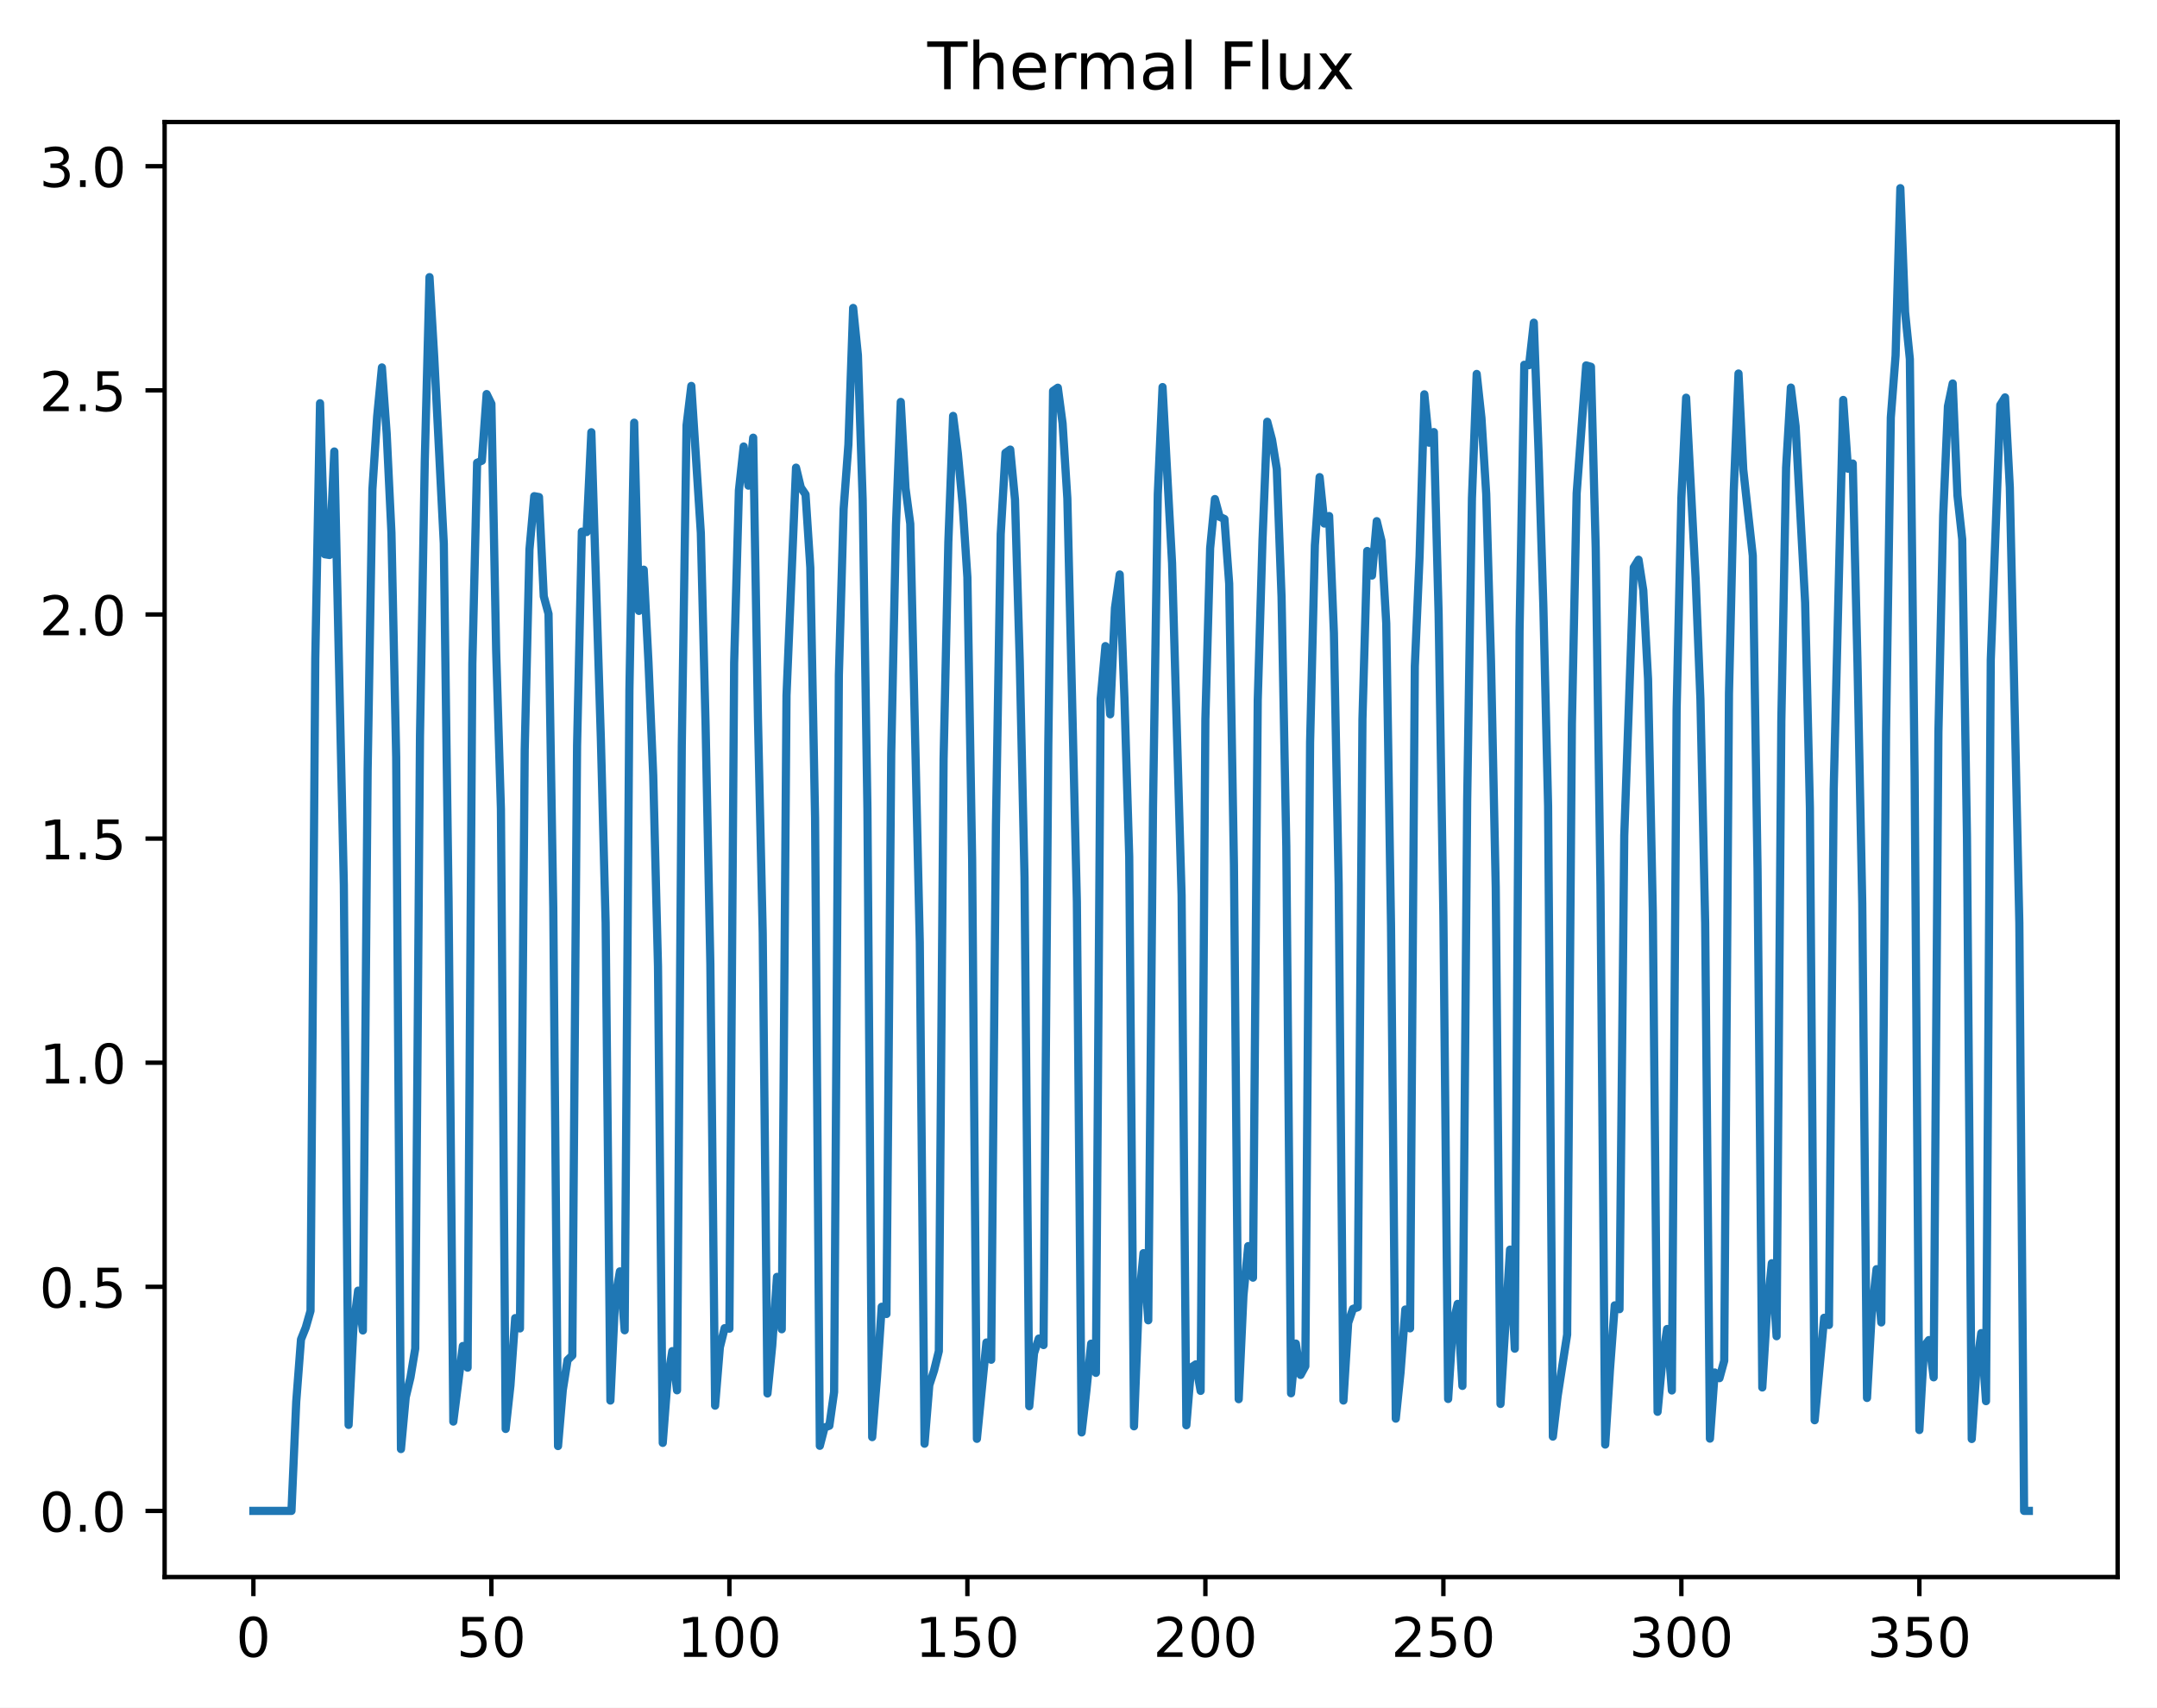
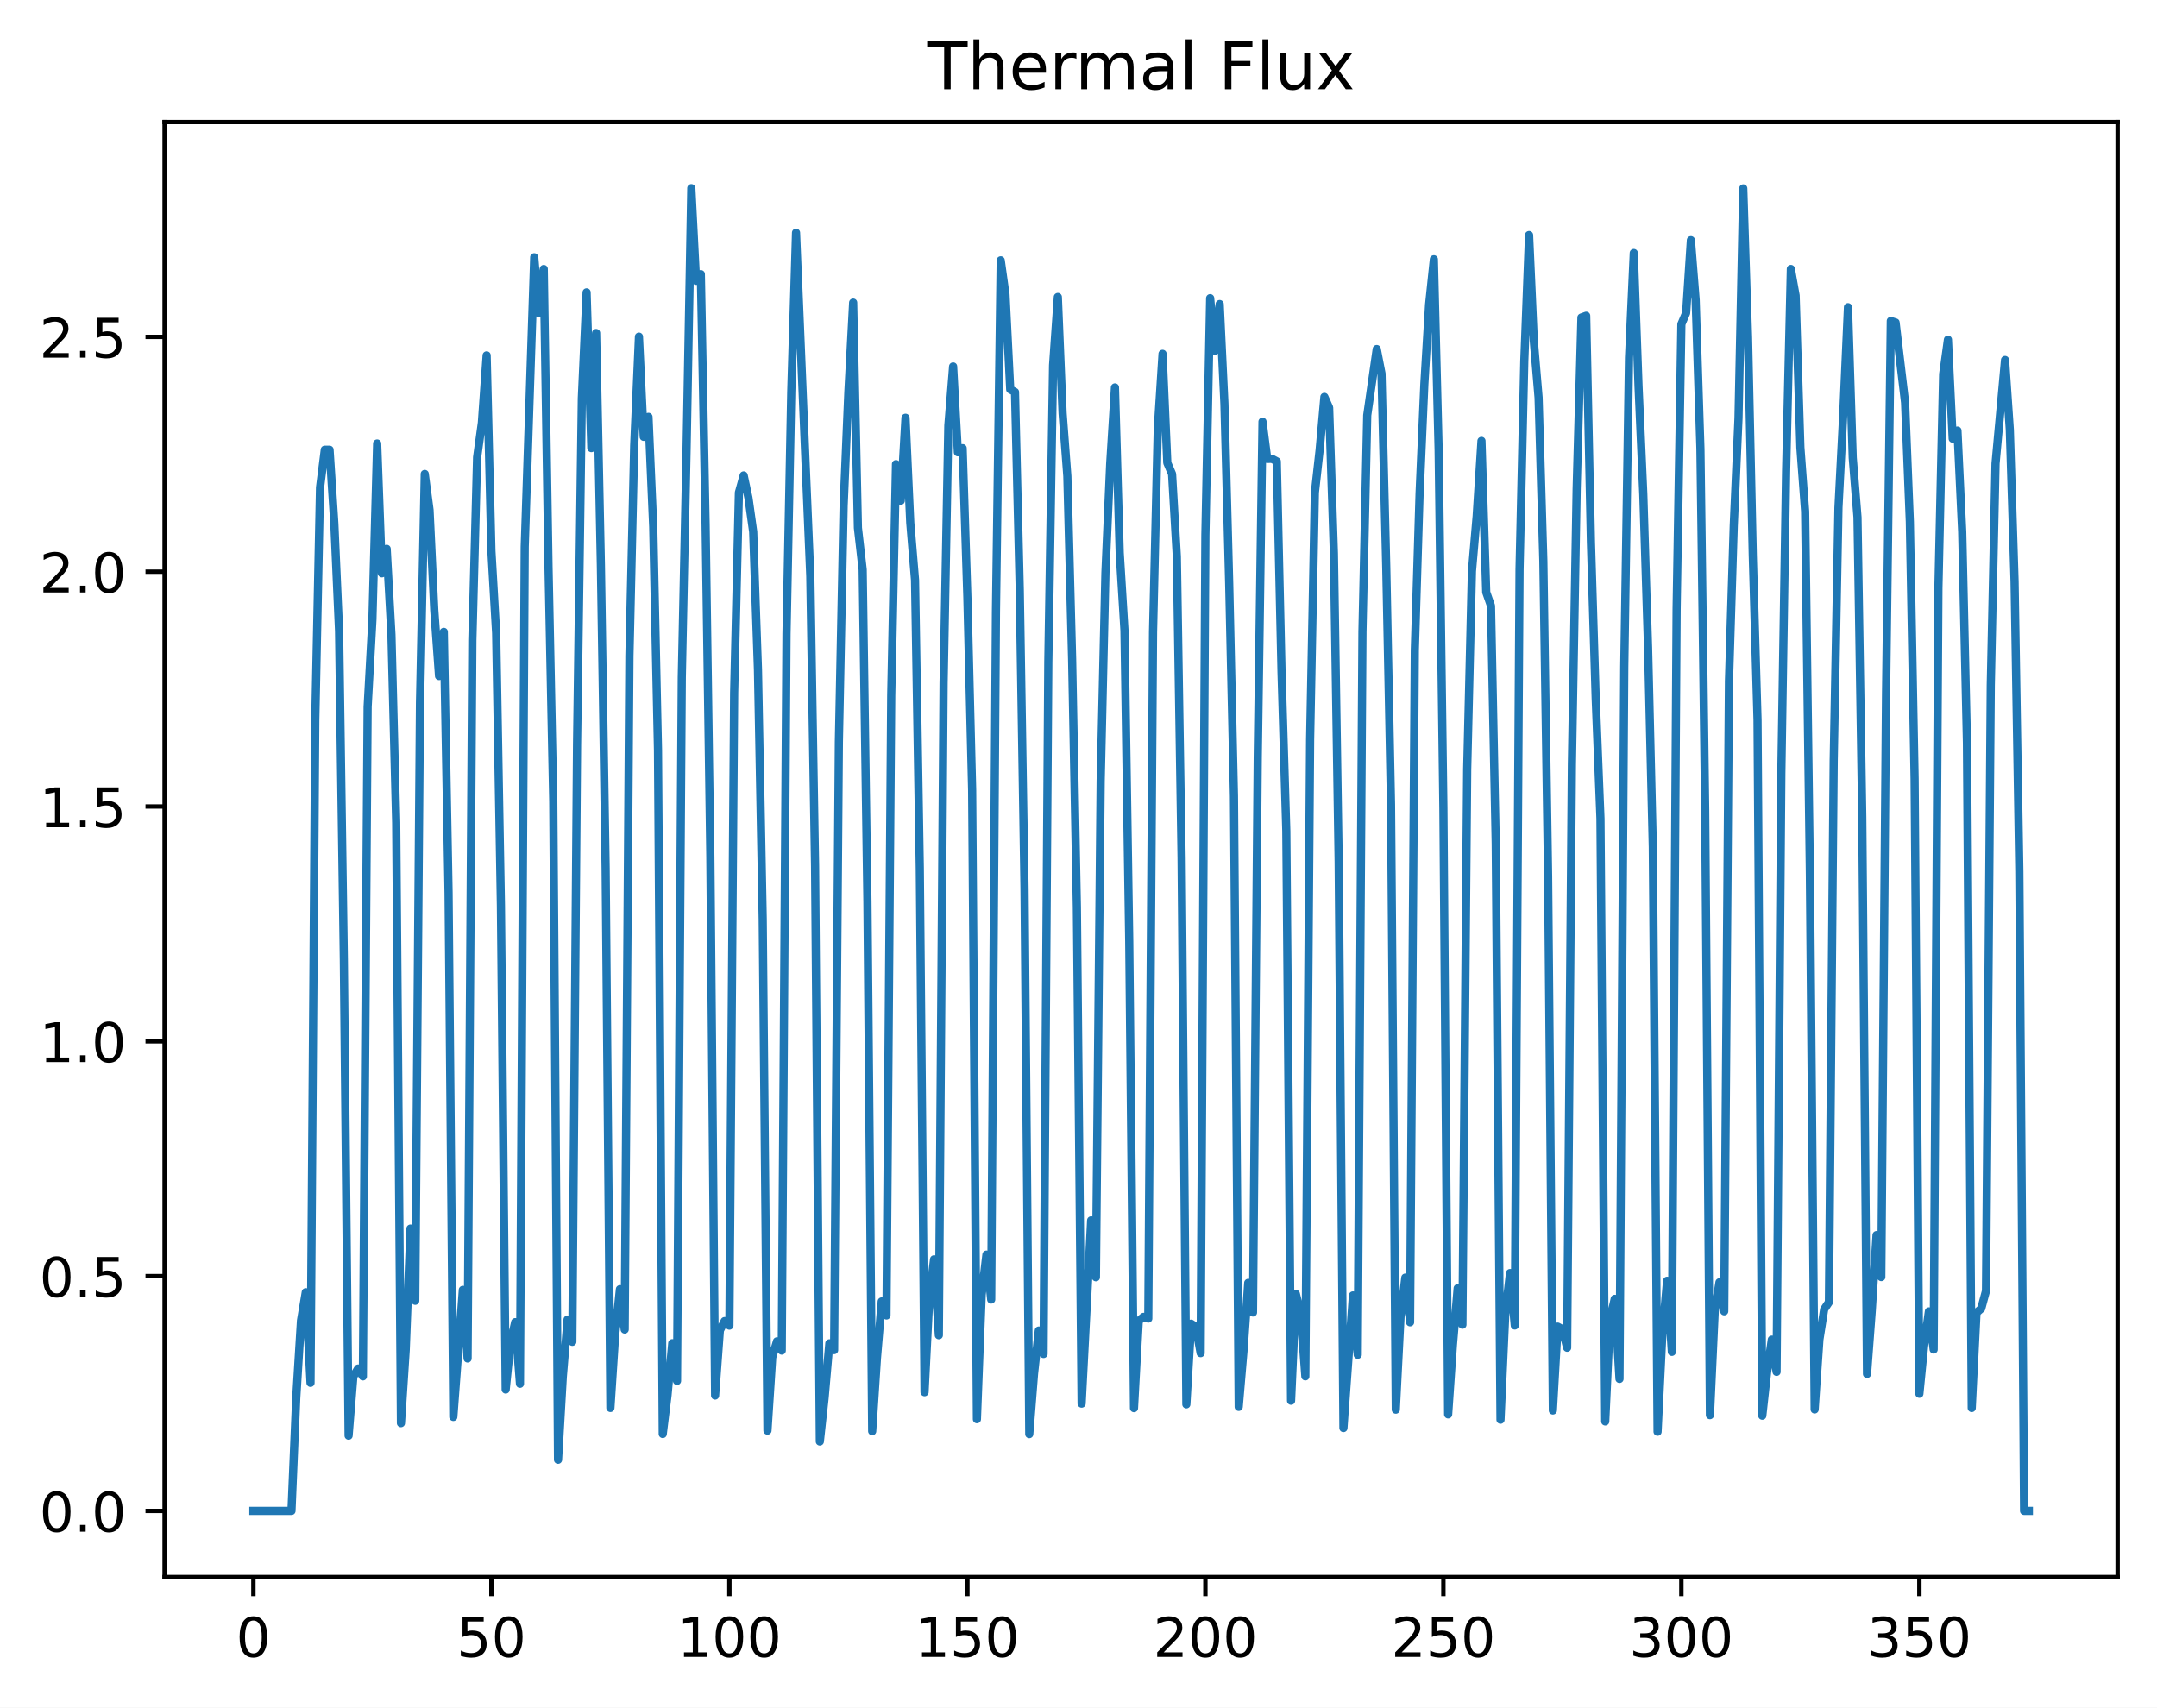
<svg xmlns="http://www.w3.org/2000/svg" xmlns:xlink="http://www.w3.org/1999/xlink" width="394.423pt" height="312.308pt" viewBox="0 0 394.423 312.308" version="1.1">
  <defs>
    <style type="text/css">*{stroke-linejoin: round; stroke-linecap: butt}</style>
  </defs>
  <g id="figure_1">
    <g id="patch_1">
      <path d="M 0 312.308  L 394.423 312.308  L 394.423 0  L 0 0  z " style="fill: #ffffff" />
    </g>
    <g id="axes_1">
      <g id="patch_2">
        <path d="M 30.103 288.43  L 387.223 288.43  L 387.223 22.318  L 30.103 22.318  z " style="fill: #ffffff" />
      </g>
      <g id="matplotlib.axis_1">
        <g id="xtick_1">
          <g id="line2d_1">
            <defs>
-               <path id="mb762e6915e" d="M 0 0  L 0 3.5  " style="stroke: #000000; stroke-width: 0.8" />
+               <path id="m5db31b3b83" d="M 0 0  L 0 3.5  " style="stroke: #000000; stroke-width: 0.8" />
            </defs>
            <g>
-               <use xlink:href="#mb762e6915e" x="46.336" y="288.43" style="stroke: #000000; stroke-width: 0.8" />
+               <use xlink:href="#m5db31b3b83" x="46.336" y="288.43" style="stroke: #000000; stroke-width: 0.8" />
            </g>
          </g>
          <g id="text_1">
            <g transform="translate(43.1546 303.0286) scale(0.1 -0.1)">
              <defs>
                <path id="DejaVuSans-30" d="M 2034 4250  Q 1547 4250 1301 3770  Q 1056 3291 1056 2328  Q 1056 1369 1301 889  Q 1547 409 2034 409  Q 2525 409 2770 889  Q 3016 1369 3016 2328  Q 3016 3291 2770 3770  Q 2525 4250 2034 4250  z M 2034 4750  Q 2819 4750 3233 4129  Q 3647 3509 3647 2328  Q 3647 1150 3233 529  Q 2819 -91 2034 -91  Q 1250 -91 836 529  Q 422 1150 422 2328  Q 422 3509 836 4129  Q 1250 4750 2034 4750  z " transform="scale(0.015625)" />
              </defs>
              <use xlink:href="#DejaVuSans-30" />
            </g>
          </g>
        </g>
        <g id="xtick_2">
          <g id="line2d_2">
            <g>
-               <use xlink:href="#mb762e6915e" x="89.855" y="288.43" style="stroke: #000000; stroke-width: 0.8" />
+               <use xlink:href="#m5db31b3b83" x="89.855" y="288.43" style="stroke: #000000; stroke-width: 0.8" />
            </g>
          </g>
          <g id="text_2">
            <g transform="translate(83.49273 303.0286) scale(0.1 -0.1)">
              <defs>
                <path id="DejaVuSans-35" d="M 691 4666  L 3169 4666  L 3169 4134  L 1269 4134  L 1269 2991  Q 1406 3038 1543 3061  Q 1681 3084 1819 3084  Q 2600 3084 3056 2656  Q 3513 2228 3513 1497  Q 3513 744 3044 326  Q 2575 -91 1722 -91  Q 1428 -91 1123 -41  Q 819 9 494 109  L 494 744  Q 775 591 1075 516  Q 1375 441 1709 441  Q 2250 441 2565 725  Q 2881 1009 2881 1497  Q 2881 1984 2565 2268  Q 2250 2553 1709 2553  Q 1456 2553 1204 2497  Q 953 2441 691 2322  L 691 4666  z " transform="scale(0.015625)" />
              </defs>
              <use xlink:href="#DejaVuSans-35" />
              <use xlink:href="#DejaVuSans-30" x="63.623" />
            </g>
          </g>
        </g>
        <g id="xtick_3">
          <g id="line2d_3">
            <g>
-               <use xlink:href="#mb762e6915e" x="133.375" y="288.43" style="stroke: #000000; stroke-width: 0.8" />
+               <use xlink:href="#m5db31b3b83" x="133.375" y="288.43" style="stroke: #000000; stroke-width: 0.8" />
            </g>
          </g>
          <g id="text_3">
            <g transform="translate(123.8309 303.0286) scale(0.1 -0.1)">
              <defs>
                <path id="DejaVuSans-31" d="M 794 531  L 1825 531  L 1825 4091  L 703 3866  L 703 4441  L 1819 4666  L 2450 4666  L 2450 531  L 3481 531  L 3481 0  L 794 0  L 794 531  z " transform="scale(0.015625)" />
              </defs>
              <use xlink:href="#DejaVuSans-31" />
              <use xlink:href="#DejaVuSans-30" x="63.623" />
              <use xlink:href="#DejaVuSans-30" x="127.246" />
            </g>
          </g>
        </g>
        <g id="xtick_4">
          <g id="line2d_4">
            <g>
-               <use xlink:href="#mb762e6915e" x="176.894" y="288.43" style="stroke: #000000; stroke-width: 0.8" />
+               <use xlink:href="#m5db31b3b83" x="176.894" y="288.43" style="stroke: #000000; stroke-width: 0.8" />
            </g>
          </g>
          <g id="text_4">
            <g transform="translate(167.3502 303.0286) scale(0.1 -0.1)">
              <use xlink:href="#DejaVuSans-31" />
              <use xlink:href="#DejaVuSans-35" x="63.623" />
              <use xlink:href="#DejaVuSans-30" x="127.246" />
            </g>
          </g>
        </g>
        <g id="xtick_5">
          <g id="line2d_5">
            <g>
-               <use xlink:href="#mb762e6915e" x="220.413" y="288.43" style="stroke: #000000; stroke-width: 0.8" />
+               <use xlink:href="#m5db31b3b83" x="220.413" y="288.43" style="stroke: #000000; stroke-width: 0.8" />
            </g>
          </g>
          <g id="text_5">
            <g transform="translate(210.8696 303.0286) scale(0.1 -0.1)">
              <defs>
                <path id="DejaVuSans-32" d="M 1228 531  L 3431 531  L 3431 0  L 469 0  L 469 531  Q 828 903 1448 1529  Q 2069 2156 2228 2338  Q 2531 2678 2651 2914  Q 2772 3150 2772 3378  Q 2772 3750 2511 3984  Q 2250 4219 1831 4219  Q 1534 4219 1204 4116  Q 875 4013 500 3803  L 500 4441  Q 881 4594 1212 4672  Q 1544 4750 1819 4750  Q 2544 4750 2975 4387  Q 3406 4025 3406 3419  Q 3406 3131 3298 2873  Q 3191 2616 2906 2266  Q 2828 2175 2409 1742  Q 1991 1309 1228 531  z " transform="scale(0.015625)" />
              </defs>
              <use xlink:href="#DejaVuSans-32" />
              <use xlink:href="#DejaVuSans-30" x="63.623" />
              <use xlink:href="#DejaVuSans-30" x="127.246" />
            </g>
          </g>
        </g>
        <g id="xtick_6">
          <g id="line2d_6">
            <g>
-               <use xlink:href="#mb762e6915e" x="263.933" y="288.43" style="stroke: #000000; stroke-width: 0.8" />
+               <use xlink:href="#m5db31b3b83" x="263.933" y="288.43" style="stroke: #000000; stroke-width: 0.8" />
            </g>
          </g>
          <g id="text_6">
            <g transform="translate(254.389 303.0286) scale(0.1 -0.1)">
              <use xlink:href="#DejaVuSans-32" />
              <use xlink:href="#DejaVuSans-35" x="63.623" />
              <use xlink:href="#DejaVuSans-30" x="127.246" />
            </g>
          </g>
        </g>
        <g id="xtick_7">
          <g id="line2d_7">
            <g>
-               <use xlink:href="#mb762e6915e" x="307.452" y="288.43" style="stroke: #000000; stroke-width: 0.8" />
+               <use xlink:href="#m5db31b3b83" x="307.452" y="288.43" style="stroke: #000000; stroke-width: 0.8" />
            </g>
          </g>
          <g id="text_7">
            <g transform="translate(297.9084 303.0286) scale(0.1 -0.1)">
              <defs>
                <path id="DejaVuSans-33" d="M 2597 2516  Q 3050 2419 3304 2112  Q 3559 1806 3559 1356  Q 3559 666 3084 287  Q 2609 -91 1734 -91  Q 1441 -91 1130 -33  Q 819 25 488 141  L 488 750  Q 750 597 1062 519  Q 1375 441 1716 441  Q 2309 441 2620 675  Q 2931 909 2931 1356  Q 2931 1769 2642 2001  Q 2353 2234 1838 2234  L 1294 2234  L 1294 2753  L 1863 2753  Q 2328 2753 2575 2939  Q 2822 3125 2822 3475  Q 2822 3834 2567 4026  Q 2313 4219 1838 4219  Q 1578 4219 1281 4162  Q 984 4106 628 3988  L 628 4550  Q 988 4650 1302 4700  Q 1616 4750 1894 4750  Q 2613 4750 3031 4423  Q 3450 4097 3450 3541  Q 3450 3153 3228 2886  Q 3006 2619 2597 2516  z " transform="scale(0.015625)" />
              </defs>
              <use xlink:href="#DejaVuSans-33" />
              <use xlink:href="#DejaVuSans-30" x="63.623" />
              <use xlink:href="#DejaVuSans-30" x="127.246" />
            </g>
          </g>
        </g>
        <g id="xtick_8">
          <g id="line2d_8">
            <g>
-               <use xlink:href="#mb762e6915e" x="350.971" y="288.43" style="stroke: #000000; stroke-width: 0.8" />
+               <use xlink:href="#m5db31b3b83" x="350.971" y="288.43" style="stroke: #000000; stroke-width: 0.8" />
            </g>
          </g>
          <g id="text_8">
            <g transform="translate(341.4277 303.0286) scale(0.1 -0.1)">
              <use xlink:href="#DejaVuSans-33" />
              <use xlink:href="#DejaVuSans-35" x="63.623" />
              <use xlink:href="#DejaVuSans-30" x="127.246" />
            </g>
          </g>
        </g>
      </g>
      <g id="matplotlib.axis_2">
        <g id="ytick_1">
          <g id="line2d_9">
            <defs>
-               <path id="mb466adecdf" d="M 0 0  L -3.5 0  " style="stroke: #000000; stroke-width: 0.8" />
+               <path id="m6a79087764" d="M 0 0  L -3.5 0  " style="stroke: #000000; stroke-width: 0.8" />
            </defs>
            <g>
-               <use xlink:href="#mb466adecdf" x="30.103" y="276.334" style="stroke: #000000; stroke-width: 0.8" />
+               <use xlink:href="#m6a79087764" x="30.103" y="276.334" style="stroke: #000000; stroke-width: 0.8" />
            </g>
          </g>
          <g id="text_9">
            <g transform="translate(7.2 280.1333) scale(0.1 -0.1)">
              <defs>
                <path id="DejaVuSans-2e" d="M 684 794  L 1344 794  L 1344 0  L 684 0  L 684 794  z " transform="scale(0.015625)" />
              </defs>
              <use xlink:href="#DejaVuSans-30" />
              <use xlink:href="#DejaVuSans-2e" x="63.623" />
              <use xlink:href="#DejaVuSans-30" x="95.41" />
            </g>
          </g>
        </g>
        <g id="ytick_2">
          <g id="line2d_10">
            <g>
-               <use xlink:href="#mb466adecdf" x="30.103" y="235.346" style="stroke: #000000; stroke-width: 0.8" />
+               <use xlink:href="#m6a79087764" x="30.103" y="233.389" style="stroke: #000000; stroke-width: 0.8" />
            </g>
          </g>
          <g id="text_10">
-             <g transform="translate(7.2 239.1447) scale(0.1 -0.1)">
+             <g transform="translate(7.2 237.1887) scale(0.1 -0.1)">
              <use xlink:href="#DejaVuSans-30" />
              <use xlink:href="#DejaVuSans-2e" x="63.623" />
              <use xlink:href="#DejaVuSans-35" x="95.41" />
            </g>
          </g>
        </g>
        <g id="ytick_3">
          <g id="line2d_11">
            <g>
-               <use xlink:href="#mb466adecdf" x="30.103" y="194.357" style="stroke: #000000; stroke-width: 0.8" />
+               <use xlink:href="#m6a79087764" x="30.103" y="190.445" style="stroke: #000000; stroke-width: 0.8" />
            </g>
          </g>
          <g id="text_11">
-             <g transform="translate(7.2 198.1561) scale(0.1 -0.1)">
+             <g transform="translate(7.2 194.2441) scale(0.1 -0.1)">
              <use xlink:href="#DejaVuSans-31" />
              <use xlink:href="#DejaVuSans-2e" x="63.623" />
              <use xlink:href="#DejaVuSans-30" x="95.41" />
            </g>
          </g>
        </g>
        <g id="ytick_4">
          <g id="line2d_12">
            <g>
-               <use xlink:href="#mb466adecdf" x="30.103" y="153.368" style="stroke: #000000; stroke-width: 0.8" />
+               <use xlink:href="#m6a79087764" x="30.103" y="147.5" style="stroke: #000000; stroke-width: 0.8" />
            </g>
          </g>
          <g id="text_12">
-             <g transform="translate(7.2 157.1675) scale(0.1 -0.1)">
+             <g transform="translate(7.2 151.2994) scale(0.1 -0.1)">
              <use xlink:href="#DejaVuSans-31" />
              <use xlink:href="#DejaVuSans-2e" x="63.623" />
              <use xlink:href="#DejaVuSans-35" x="95.41" />
            </g>
          </g>
        </g>
        <g id="ytick_5">
          <g id="line2d_13">
            <g>
-               <use xlink:href="#mb466adecdf" x="30.103" y="112.38" style="stroke: #000000; stroke-width: 0.8" />
+               <use xlink:href="#m6a79087764" x="30.103" y="104.556" style="stroke: #000000; stroke-width: 0.8" />
            </g>
          </g>
          <g id="text_13">
-             <g transform="translate(7.2 116.1789) scale(0.1 -0.1)">
+             <g transform="translate(7.2 108.3548) scale(0.1 -0.1)">
              <use xlink:href="#DejaVuSans-32" />
              <use xlink:href="#DejaVuSans-2e" x="63.623" />
              <use xlink:href="#DejaVuSans-30" x="95.41" />
            </g>
          </g>
        </g>
        <g id="ytick_6">
          <g id="line2d_14">
            <g>
-               <use xlink:href="#mb466adecdf" x="30.103" y="71.391" style="stroke: #000000; stroke-width: 0.8" />
+               <use xlink:href="#m6a79087764" x="30.103" y="61.611" style="stroke: #000000; stroke-width: 0.8" />
            </g>
          </g>
          <g id="text_14">
-             <g transform="translate(7.2 75.19027) scale(0.1 -0.1)">
+             <g transform="translate(7.2 65.41012) scale(0.1 -0.1)">
              <use xlink:href="#DejaVuSans-32" />
              <use xlink:href="#DejaVuSans-2e" x="63.623" />
              <use xlink:href="#DejaVuSans-35" x="95.41" />
            </g>
          </g>
        </g>
-         <g id="ytick_7">
-           <g id="line2d_15">
-             <g>
-               <use xlink:href="#mb466adecdf" x="30.103" y="30.402" style="stroke: #000000; stroke-width: 0.8" />
-             </g>
-           </g>
-           <g id="text_15">
-             <g transform="translate(7.2 34.20166) scale(0.1 -0.1)">
-               <use xlink:href="#DejaVuSans-33" />
-               <use xlink:href="#DejaVuSans-2e" x="63.623" />
-               <use xlink:href="#DejaVuSans-30" x="95.41" />
-             </g>
-           </g>
-         </g>
-       </g>
-       <g id="line2d_16">
-         <path d="M 46.336 276.334  L 53.299 276.334  L 54.169 256.355  L 55.04 244.972  L 55.91 242.794  L 56.781 239.751  L 57.651 120.488  L 58.521 73.749  L 59.392 101.368  L 60.262 101.504  L 61.132 82.574  L 62.873 161.898  L 63.744 260.606  L 64.614 242.915  L 65.484 236.053  L 66.355 243.337  L 67.225 140.871  L 68.096 89.519  L 68.966 76.147  L 69.836 67.202  L 70.707 79.304  L 71.577 97.433  L 72.447 138.46  L 73.318 265.025  L 74.188 255.549  L 75.059 251.912  L 75.929 246.644  L 76.799 134.612  L 77.67 84.408  L 78.54 50.686  L 79.411 65.447  L 81.151 99.399  L 82.022 164.346  L 82.892 260.001  L 84.633 246.175  L 85.503 250.136  L 86.374 121.354  L 87.244 84.634  L 88.114 84.265  L 88.985 72.072  L 89.855 73.859  L 90.726 118.973  L 91.596 147.933  L 92.466 261.344  L 93.337 253.391  L 94.207 241.075  L 95.078 242.962  L 95.948 137.125  L 96.818 100.477  L 97.689 90.75  L 98.559 90.908  L 99.429 109.062  L 100.3 112.27  L 101.17 166.095  L 102.041 264.476  L 102.911 254.221  L 103.781 248.742  L 104.652 247.903  L 105.522 136.364  L 106.393 97.232  L 107.263 97.314  L 108.133 79.054  L 109.874 135.223  L 110.745 168.781  L 111.615 256.155  L 112.485 237.436  L 113.356 232.527  L 114.226 243.3  L 115.096 126.102  L 115.967 77.305  L 116.837 111.729  L 117.708 104.191  L 118.578 121.107  L 119.448 141.824  L 120.319 176.736  L 121.189 263.896  L 122.06 252.464  L 122.93 247.113  L 123.8 254.277  L 124.671 136.286  L 125.541 77.775  L 126.412 70.583  L 128.152 97.468  L 129.023 132.689  L 129.893 176.325  L 130.763 257.087  L 131.634 246.41  L 132.504 242.917  L 133.375 243.003  L 134.245 121.228  L 135.115 89.693  L 135.986 81.665  L 136.856 88.823  L 137.727 80.05  L 138.597 131.295  L 139.467 170.618  L 140.338 254.859  L 141.208 246.143  L 142.078 233.535  L 142.949 243.114  L 143.819 127.198  L 145.56 85.53  L 146.43 89.147  L 147.301 90.435  L 148.171 103.802  L 149.042 149.607  L 149.912 264.432  L 150.782 261.074  L 151.653 260.761  L 152.523 254.59  L 153.394 123.449  L 154.264 93.087  L 155.134 81.307  L 156.005 56.321  L 156.875 64.958  L 157.745 91.414  L 158.616 147.987  L 159.486 262.841  L 160.357 251.965  L 161.227 238.998  L 162.097 240.326  L 162.968 137.819  L 163.838 96.039  L 164.709 73.51  L 165.579 89.273  L 166.449 95.798  L 168.19 172.345  L 169.06 264.046  L 169.931 253.33  L 170.801 250.649  L 171.672 247.11  L 172.542 138.852  L 173.412 99.137  L 174.283 76.066  L 175.153 82.936  L 176.024 92.348  L 176.894 105.588  L 177.764 157.151  L 178.635 263.154  L 180.376 245.534  L 181.246 248.687  L 182.116 150.862  L 182.987 97.702  L 183.857 82.83  L 184.727 82.226  L 185.598 91.379  L 186.468 120.882  L 187.339 160.396  L 188.209 257.189  L 189.079 247.505  L 189.95 244.818  L 190.82 246.001  L 191.691 136.252  L 192.561 71.51  L 193.431 70.909  L 194.302 77.431  L 195.172 91.171  L 196.913 164.928  L 197.783 261.985  L 198.654 254.367  L 199.524 245.752  L 200.394 251.089  L 201.265 127.811  L 202.135 118.167  L 203.006 130.642  L 203.876 111.205  L 204.746 105.066  L 205.617 127.831  L 206.487 156.683  L 207.358 260.863  L 208.228 238.195  L 209.098 229.193  L 209.969 241.476  L 210.839 147.511  L 211.709 90.382  L 212.58 70.793  L 214.321 102.99  L 216.061 163.719  L 216.932 260.673  L 217.802 250.115  L 218.673 249.528  L 219.543 254.383  L 220.413 131.543  L 221.284 100.266  L 222.154 91.273  L 223.025 94.522  L 223.895 94.918  L 224.765 106.755  L 225.636 158.267  L 226.506 255.901  L 227.376 236.925  L 228.247 227.904  L 229.117 233.676  L 229.988 128.049  L 230.858 98.704  L 231.728 77.134  L 232.599 80.421  L 233.469 85.794  L 234.34 109.155  L 235.21 154.779  L 236.08 254.822  L 236.951 245.731  L 237.821 251.471  L 238.691 249.862  L 239.562 135.744  L 240.432 99.759  L 241.303 87.26  L 242.173 95.757  L 243.043 94.379  L 243.914 115.768  L 244.784 161.723  L 245.655 256.148  L 246.525 241.949  L 247.395 239.389  L 248.266 239.091  L 249.136 131.491  L 250.007 100.772  L 250.877 105.266  L 251.747 95.318  L 252.618 98.919  L 253.488 114.021  L 254.358 169.277  L 255.229 259.459  L 256.099 251.006  L 256.97 239.502  L 257.84 242.948  L 258.71 121.877  L 259.581 101.764  L 260.451 72.118  L 261.322 80.964  L 262.192 79.024  L 263.062 112.196  L 263.933 167.461  L 264.803 255.863  L 265.674 242.219  L 266.544 238.472  L 267.414 253.475  L 268.285 146.362  L 269.155 91.133  L 270.025 68.392  L 270.896 76.452  L 271.766 90.357  L 272.637 120.785  L 273.507 162.318  L 274.377 256.773  L 276.118 228.549  L 276.989 246.668  L 277.859 115.416  L 278.729 66.713  L 279.6 66.787  L 280.47 59.018  L 281.34 82.677  L 282.211 110.747  L 283.081 147.39  L 283.952 262.746  L 284.822 255.356  L 286.563 244.094  L 287.433 132.297  L 288.304 90.213  L 290.044 66.83  L 290.915 67.084  L 291.785 100.154  L 292.656 161.907  L 293.526 264.203  L 294.396 250.462  L 295.267 238.736  L 296.137 239.44  L 297.007 152.816  L 298.748 103.768  L 299.619 102.368  L 300.489 107.978  L 301.359 124.198  L 302.23 166.881  L 303.1 258.208  L 303.971 248.898  L 304.841 243.065  L 305.711 254.311  L 306.582 129.794  L 307.452 91.064  L 308.322 72.74  L 310.063 105.902  L 310.934 127.863  L 311.804 168.908  L 312.674 263.116  L 313.545 251.017  L 314.415 252.06  L 315.286 248.877  L 316.156 126.854  L 317.026 89.91  L 317.897 68.313  L 318.767 85.878  L 320.508 101.624  L 321.378 158.85  L 322.249 253.76  L 323.119 239.643  L 323.989 231.04  L 324.86 244.387  L 325.73 131.791  L 326.601 85.527  L 327.471 70.887  L 328.341 77.968  L 330.082 110.213  L 330.953 147.696  L 331.823 259.754  L 333.564 241.011  L 334.434 242.333  L 335.305 144.44  L 337.045 73.147  L 337.916 85.727  L 338.786 84.774  L 339.656 121.288  L 340.527 165.248  L 341.397 255.676  L 342.268 240.127  L 343.138 232.124  L 344.008 241.864  L 344.879 134.026  L 345.749 76.353  L 346.62 65.04  L 347.49 34.414  L 348.36 57.079  L 349.231 65.68  L 350.101 141.608  L 350.971 261.54  L 351.842 246.233  L 352.712 245.092  L 353.583 251.906  L 354.453 133.898  L 355.323 94.304  L 356.194 74.302  L 357.064 70.136  L 357.935 90.62  L 358.805 98.631  L 359.675 153.085  L 360.546 263.184  L 361.416 250.227  L 362.287 243.819  L 363.157 256.261  L 364.027 120.702  L 365.768 74.073  L 366.638 72.683  L 367.509 89.119  L 369.25 168.827  L 370.12 276.334  L 370.99 276.334  L 370.99 276.334  " clip-path="url(#p1f5331c65c)" style="fill: none; stroke: #1f77b4; stroke-width: 1.5; stroke-linecap: square" />
+       </g>
+       <g id="line2d_15">
+         <path d="M 46.336 276.334  L 53.299 276.334  L 54.169 255.643  L 55.04 241.525  L 55.91 236.338  L 56.781 252.915  L 57.651 131.592  L 58.521 89.16  L 59.392 82.25  L 60.262 82.257  L 61.132 95.696  L 62.003 115.419  L 62.873 175.485  L 63.744 262.574  L 64.614 251.752  L 65.484 250.299  L 66.355 251.731  L 67.225 129.265  L 68.096 113.38  L 68.966 81.113  L 69.836 104.851  L 70.707 100.384  L 71.577 116.085  L 72.447 150.471  L 73.318 260.284  L 74.188 246.865  L 75.059 224.698  L 75.929 237.902  L 76.799 128.578  L 77.67 86.682  L 78.54 93.268  L 79.411 111.578  L 80.281 123.641  L 81.151 115.568  L 82.022 163.301  L 82.892 259.15  L 84.633 235.912  L 85.503 248.456  L 86.374 117.066  L 87.244 83.628  L 88.114 77.319  L 88.985 64.998  L 89.855 100.753  L 90.726 115.811  L 91.596 165.659  L 92.466 254.136  L 93.337 245.673  L 94.207 241.816  L 95.078 253.084  L 95.948 100.008  L 97.689 47.055  L 98.559 57.289  L 99.429 49.2  L 100.3 103.784  L 101.17 146.588  L 102.041 266.983  L 102.911 251.784  L 103.781 241.34  L 104.652 245.412  L 105.522 136.055  L 106.393 72.833  L 107.263 53.475  L 108.133 81.953  L 109.004 60.91  L 109.874 103.302  L 110.745 158.876  L 111.615 257.506  L 112.485 244.125  L 113.356 235.786  L 114.226 243.161  L 115.096 119.935  L 115.967 81.521  L 116.837 61.575  L 117.708 79.893  L 118.578 76.243  L 119.448 96.388  L 120.319 137.242  L 121.189 262.266  L 122.06 255.184  L 122.93 245.667  L 123.8 252.561  L 124.671 123.865  L 125.541 82.244  L 126.412 34.414  L 127.282 51.357  L 128.152 50.145  L 129.023 95.917  L 129.893 156.673  L 130.763 255.235  L 131.634 243.332  L 132.504 241.616  L 133.375 242.45  L 134.245 126.707  L 135.115 90.079  L 135.986 86.952  L 136.856 91.048  L 137.727 97.266  L 138.597 122.443  L 139.467 168.121  L 140.338 261.654  L 141.208 248.244  L 142.078 245.32  L 142.949 247.017  L 143.819 115.925  L 144.69 71.677  L 145.56 42.563  L 147.301 84.585  L 148.171 105.39  L 149.042 158.428  L 149.912 263.64  L 150.782 255.656  L 151.653 245.689  L 152.523 246.927  L 153.394 135.678  L 154.264 92.465  L 155.134 71.693  L 156.005 55.345  L 156.875 96.545  L 157.745 104.188  L 158.616 164.905  L 159.486 261.759  L 160.357 248.365  L 161.227 238.027  L 162.097 240.589  L 162.968 127.154  L 163.838 84.887  L 164.709 91.576  L 165.579 76.406  L 166.449 95.611  L 167.32 106.084  L 168.19 158.837  L 169.06 254.623  L 169.931 237.293  L 170.801 230.322  L 171.672 244.206  L 172.542 124.95  L 173.412 77.806  L 174.283 67.025  L 175.153 82.717  L 176.024 81.968  L 176.894 109.336  L 177.764 144.553  L 178.635 259.563  L 179.505 236.804  L 180.376 229.46  L 181.246 237.675  L 182.116 111.844  L 182.987 47.613  L 183.857 53.841  L 184.727 71.223  L 185.598 71.7  L 186.468 107.832  L 187.339 162.438  L 188.209 262.291  L 189.079 251.249  L 189.95 243.351  L 190.82 247.637  L 191.691 121.097  L 192.561 66.798  L 193.431 54.318  L 194.302 75.564  L 195.172 87.089  L 196.043 120.524  L 196.913 165.92  L 197.783 256.712  L 199.524 223.197  L 200.394 233.601  L 201.265 142.802  L 202.135 104.773  L 203.006 84.839  L 203.876 70.86  L 204.746 101.114  L 205.617 115.307  L 206.487 172.158  L 207.358 257.539  L 208.228 241.576  L 209.098 240.848  L 209.969 241.159  L 210.839 115.612  L 211.709 78.335  L 212.58 64.712  L 213.45 84.658  L 214.321 86.698  L 215.191 101.78  L 216.061 156.908  L 216.932 256.844  L 217.802 242.098  L 218.673 242.678  L 219.543 247.481  L 220.413 97.846  L 221.284 54.536  L 222.154 64.146  L 223.025 55.611  L 223.895 73.84  L 224.765 106.72  L 225.636 145.609  L 226.506 257.31  L 227.376 247.113  L 228.247 234.626  L 229.117 240.045  L 229.988 138.519  L 230.858 77.123  L 231.728 83.934  L 232.599 83.912  L 233.469 84.382  L 234.34 123.064  L 235.21 151.997  L 236.08 256.187  L 236.951 236.641  L 237.821 240.085  L 238.691 251.727  L 239.562 135.217  L 240.432 90.108  L 241.303 82.311  L 242.173 72.594  L 243.043 74.558  L 243.914 101.259  L 244.784 157.487  L 245.655 261.18  L 247.395 236.929  L 248.266 247.782  L 249.136 115.543  L 250.007 75.956  L 251.747 63.837  L 252.618 68.328  L 253.488 103.83  L 254.358 147.195  L 255.229 257.817  L 256.099 240.737  L 256.97 233.672  L 257.84 241.839  L 258.71 118.907  L 259.581 90.28  L 260.451 70.292  L 261.322 55.696  L 262.192 47.423  L 263.062 82.191  L 263.933 147.815  L 264.803 258.681  L 265.674 245.951  L 266.544 235.608  L 267.414 242.278  L 268.285 140.665  L 269.155 104.488  L 270.025 94.366  L 270.896 80.64  L 271.766 108.325  L 272.637 110.809  L 273.507 154.298  L 274.377 259.655  L 275.248 240.321  L 276.118 232.838  L 276.989 242.422  L 277.859 104.104  L 278.729 65.95  L 279.6 42.988  L 280.47 62.402  L 281.34 72.725  L 282.211 102.603  L 283.081 160.296  L 283.952 257.967  L 284.822 242.631  L 285.692 243.099  L 286.563 246.493  L 287.433 139.796  L 288.304 89.41  L 289.174 58.068  L 290.044 57.749  L 290.915 99.198  L 291.785 127.688  L 292.656 149.713  L 293.526 259.97  L 294.396 241.35  L 295.267 237.553  L 296.137 252.196  L 297.007 121.976  L 297.878 65.433  L 298.748 46.27  L 299.619 70.712  L 300.489 90.416  L 301.359 118.4  L 302.23 154.895  L 303.1 261.854  L 303.971 244.027  L 304.841 234.249  L 305.711 247.246  L 306.582 111.437  L 307.452 59.285  L 308.322 57.24  L 309.193 43.933  L 310.063 54.864  L 310.934 82.078  L 311.804 148.2  L 312.674 258.821  L 313.545 239.893  L 314.415 234.527  L 315.286 239.824  L 316.156 124.518  L 317.026 96.191  L 317.897 76.455  L 318.767 34.457  L 319.638 61.649  L 320.508 101.541  L 321.378 131.662  L 322.249 258.922  L 323.119 251.022  L 323.989 245.014  L 324.86 250.903  L 325.73 141.394  L 326.601 86.271  L 327.471 49.194  L 328.341 54.055  L 329.212 81.85  L 330.082 93.549  L 330.953 159.966  L 331.823 257.776  L 332.693 244.981  L 333.564 239.46  L 334.434 238.164  L 335.305 139.111  L 336.175 92.832  L 337.045 75.891  L 337.916 56.183  L 338.786 83.709  L 339.656 94.605  L 340.527 149.426  L 341.397 251.285  L 342.268 239.671  L 343.138 225.89  L 344.008 233.567  L 344.879 126.861  L 345.749 58.695  L 346.62 58.976  L 348.36 73.638  L 349.231 95.444  L 350.101 142.455  L 350.971 254.91  L 351.842 246.081  L 352.712 239.849  L 353.583 246.82  L 354.453 107.532  L 355.323 68.426  L 356.194 62.126  L 357.064 80.226  L 357.935 78.753  L 358.805 97.271  L 359.675 135.902  L 360.546 257.513  L 361.416 240.095  L 362.287 239.323  L 363.157 236.098  L 364.027 125.321  L 364.898 84.78  L 366.638 65.84  L 367.509 78.586  L 368.379 106.351  L 369.25 159.429  L 370.12 276.334  L 370.99 276.334  L 370.99 276.334  " clip-path="url(#pa1caeeb876)" style="fill: none; stroke: #1f77b4; stroke-width: 1.5; stroke-linecap: square" />
      </g>
      <g id="patch_3">
        <path d="M 30.103 288.43  L 30.103 22.318  " style="fill: none; stroke: #000000; stroke-width: 0.8; stroke-linejoin: miter; stroke-linecap: square" />
      </g>
      <g id="patch_4">
        <path d="M 387.223 288.43  L 387.223 22.318  " style="fill: none; stroke: #000000; stroke-width: 0.8; stroke-linejoin: miter; stroke-linecap: square" />
      </g>
      <g id="patch_5">
        <path d="M 30.103 288.43  L 387.223 288.43  " style="fill: none; stroke: #000000; stroke-width: 0.8; stroke-linejoin: miter; stroke-linecap: square" />
      </g>
      <g id="patch_6">
        <path d="M 30.103 22.318  L 387.223 22.318  " style="fill: none; stroke: #000000; stroke-width: 0.8; stroke-linejoin: miter; stroke-linecap: square" />
      </g>
-       <g id="text_16">
+       <g id="text_15">
        <g transform="translate(169.5759 16.31812) scale(0.12 -0.12)">
          <defs>
            <path id="DejaVuSans-54" d="M -19 4666  L 3928 4666  L 3928 4134  L 2272 4134  L 2272 0  L 1638 0  L 1638 4134  L -19 4134  L -19 4666  z " transform="scale(0.015625)" />
            <path id="DejaVuSans-68" d="M 3513 2113  L 3513 0  L 2938 0  L 2938 2094  Q 2938 2591 2744 2837  Q 2550 3084 2163 3084  Q 1697 3084 1428 2787  Q 1159 2491 1159 1978  L 1159 0  L 581 0  L 581 4863  L 1159 4863  L 1159 2956  Q 1366 3272 1645 3428  Q 1925 3584 2291 3584  Q 2894 3584 3203 3211  Q 3513 2838 3513 2113  z " transform="scale(0.015625)" />
            <path id="DejaVuSans-65" d="M 3597 1894  L 3597 1613  L 953 1613  Q 991 1019 1311 708  Q 1631 397 2203 397  Q 2534 397 2845 478  Q 3156 559 3463 722  L 3463 178  Q 3153 47 2828 -22  Q 2503 -91 2169 -91  Q 1331 -91 842 396  Q 353 884 353 1716  Q 353 2575 817 3079  Q 1281 3584 2069 3584  Q 2775 3584 3186 3129  Q 3597 2675 3597 1894  z M 3022 2063  Q 3016 2534 2758 2815  Q 2500 3097 2075 3097  Q 1594 3097 1305 2825  Q 1016 2553 972 2059  L 3022 2063  z " transform="scale(0.015625)" />
            <path id="DejaVuSans-72" d="M 2631 2963  Q 2534 3019 2420 3045  Q 2306 3072 2169 3072  Q 1681 3072 1420 2755  Q 1159 2438 1159 1844  L 1159 0  L 581 0  L 581 3500  L 1159 3500  L 1159 2956  Q 1341 3275 1631 3429  Q 1922 3584 2338 3584  Q 2397 3584 2469 3576  Q 2541 3569 2628 3553  L 2631 2963  z " transform="scale(0.015625)" />
            <path id="DejaVuSans-6d" d="M 3328 2828  Q 3544 3216 3844 3400  Q 4144 3584 4550 3584  Q 5097 3584 5394 3201  Q 5691 2819 5691 2113  L 5691 0  L 5113 0  L 5113 2094  Q 5113 2597 4934 2840  Q 4756 3084 4391 3084  Q 3944 3084 3684 2787  Q 3425 2491 3425 1978  L 3425 0  L 2847 0  L 2847 2094  Q 2847 2600 2669 2842  Q 2491 3084 2119 3084  Q 1678 3084 1418 2786  Q 1159 2488 1159 1978  L 1159 0  L 581 0  L 581 3500  L 1159 3500  L 1159 2956  Q 1356 3278 1631 3431  Q 1906 3584 2284 3584  Q 2666 3584 2933 3390  Q 3200 3197 3328 2828  z " transform="scale(0.015625)" />
            <path id="DejaVuSans-61" d="M 2194 1759  Q 1497 1759 1228 1600  Q 959 1441 959 1056  Q 959 750 1161 570  Q 1363 391 1709 391  Q 2188 391 2477 730  Q 2766 1069 2766 1631  L 2766 1759  L 2194 1759  z M 3341 1997  L 3341 0  L 2766 0  L 2766 531  Q 2569 213 2275 61  Q 1981 -91 1556 -91  Q 1019 -91 701 211  Q 384 513 384 1019  Q 384 1609 779 1909  Q 1175 2209 1959 2209  L 2766 2209  L 2766 2266  Q 2766 2663 2505 2880  Q 2244 3097 1772 3097  Q 1472 3097 1187 3025  Q 903 2953 641 2809  L 641 3341  Q 956 3463 1253 3523  Q 1550 3584 1831 3584  Q 2591 3584 2966 3190  Q 3341 2797 3341 1997  z " transform="scale(0.015625)" />
            <path id="DejaVuSans-6c" d="M 603 4863  L 1178 4863  L 1178 0  L 603 0  L 603 4863  z " transform="scale(0.015625)" />
            <path id="DejaVuSans-20" transform="scale(0.015625)" />
            <path id="DejaVuSans-46" d="M 628 4666  L 3309 4666  L 3309 4134  L 1259 4134  L 1259 2759  L 3109 2759  L 3109 2228  L 1259 2228  L 1259 0  L 628 0  L 628 4666  z " transform="scale(0.015625)" />
            <path id="DejaVuSans-75" d="M 544 1381  L 544 3500  L 1119 3500  L 1119 1403  Q 1119 906 1312 657  Q 1506 409 1894 409  Q 2359 409 2629 706  Q 2900 1003 2900 1516  L 2900 3500  L 3475 3500  L 3475 0  L 2900 0  L 2900 538  Q 2691 219 2414 64  Q 2138 -91 1772 -91  Q 1169 -91 856 284  Q 544 659 544 1381  z M 1991 3584  L 1991 3584  z " transform="scale(0.015625)" />
            <path id="DejaVuSans-78" d="M 3513 3500  L 2247 1797  L 3578 0  L 2900 0  L 1881 1375  L 863 0  L 184 0  L 1544 1831  L 300 3500  L 978 3500  L 1906 2253  L 2834 3500  L 3513 3500  z " transform="scale(0.015625)" />
          </defs>
          <use xlink:href="#DejaVuSans-54" />
          <use xlink:href="#DejaVuSans-68" x="61.084" />
          <use xlink:href="#DejaVuSans-65" x="124.463" />
          <use xlink:href="#DejaVuSans-72" x="185.986" />
          <use xlink:href="#DejaVuSans-6d" x="225.35" />
          <use xlink:href="#DejaVuSans-61" x="322.762" />
          <use xlink:href="#DejaVuSans-6c" x="384.041" />
          <use xlink:href="#DejaVuSans-20" x="411.824" />
          <use xlink:href="#DejaVuSans-46" x="443.611" />
          <use xlink:href="#DejaVuSans-6c" x="501.131" />
          <use xlink:href="#DejaVuSans-75" x="528.914" />
          <use xlink:href="#DejaVuSans-78" x="592.293" />
        </g>
      </g>
    </g>
  </g>
  <defs>
-     <clipPath id="p1f5331c65c">
+     <clipPath id="pa1caeeb876">
      <rect x="30.103" y="22.318" width="357.12" height="266.112" />
    </clipPath>
  </defs>
</svg>
